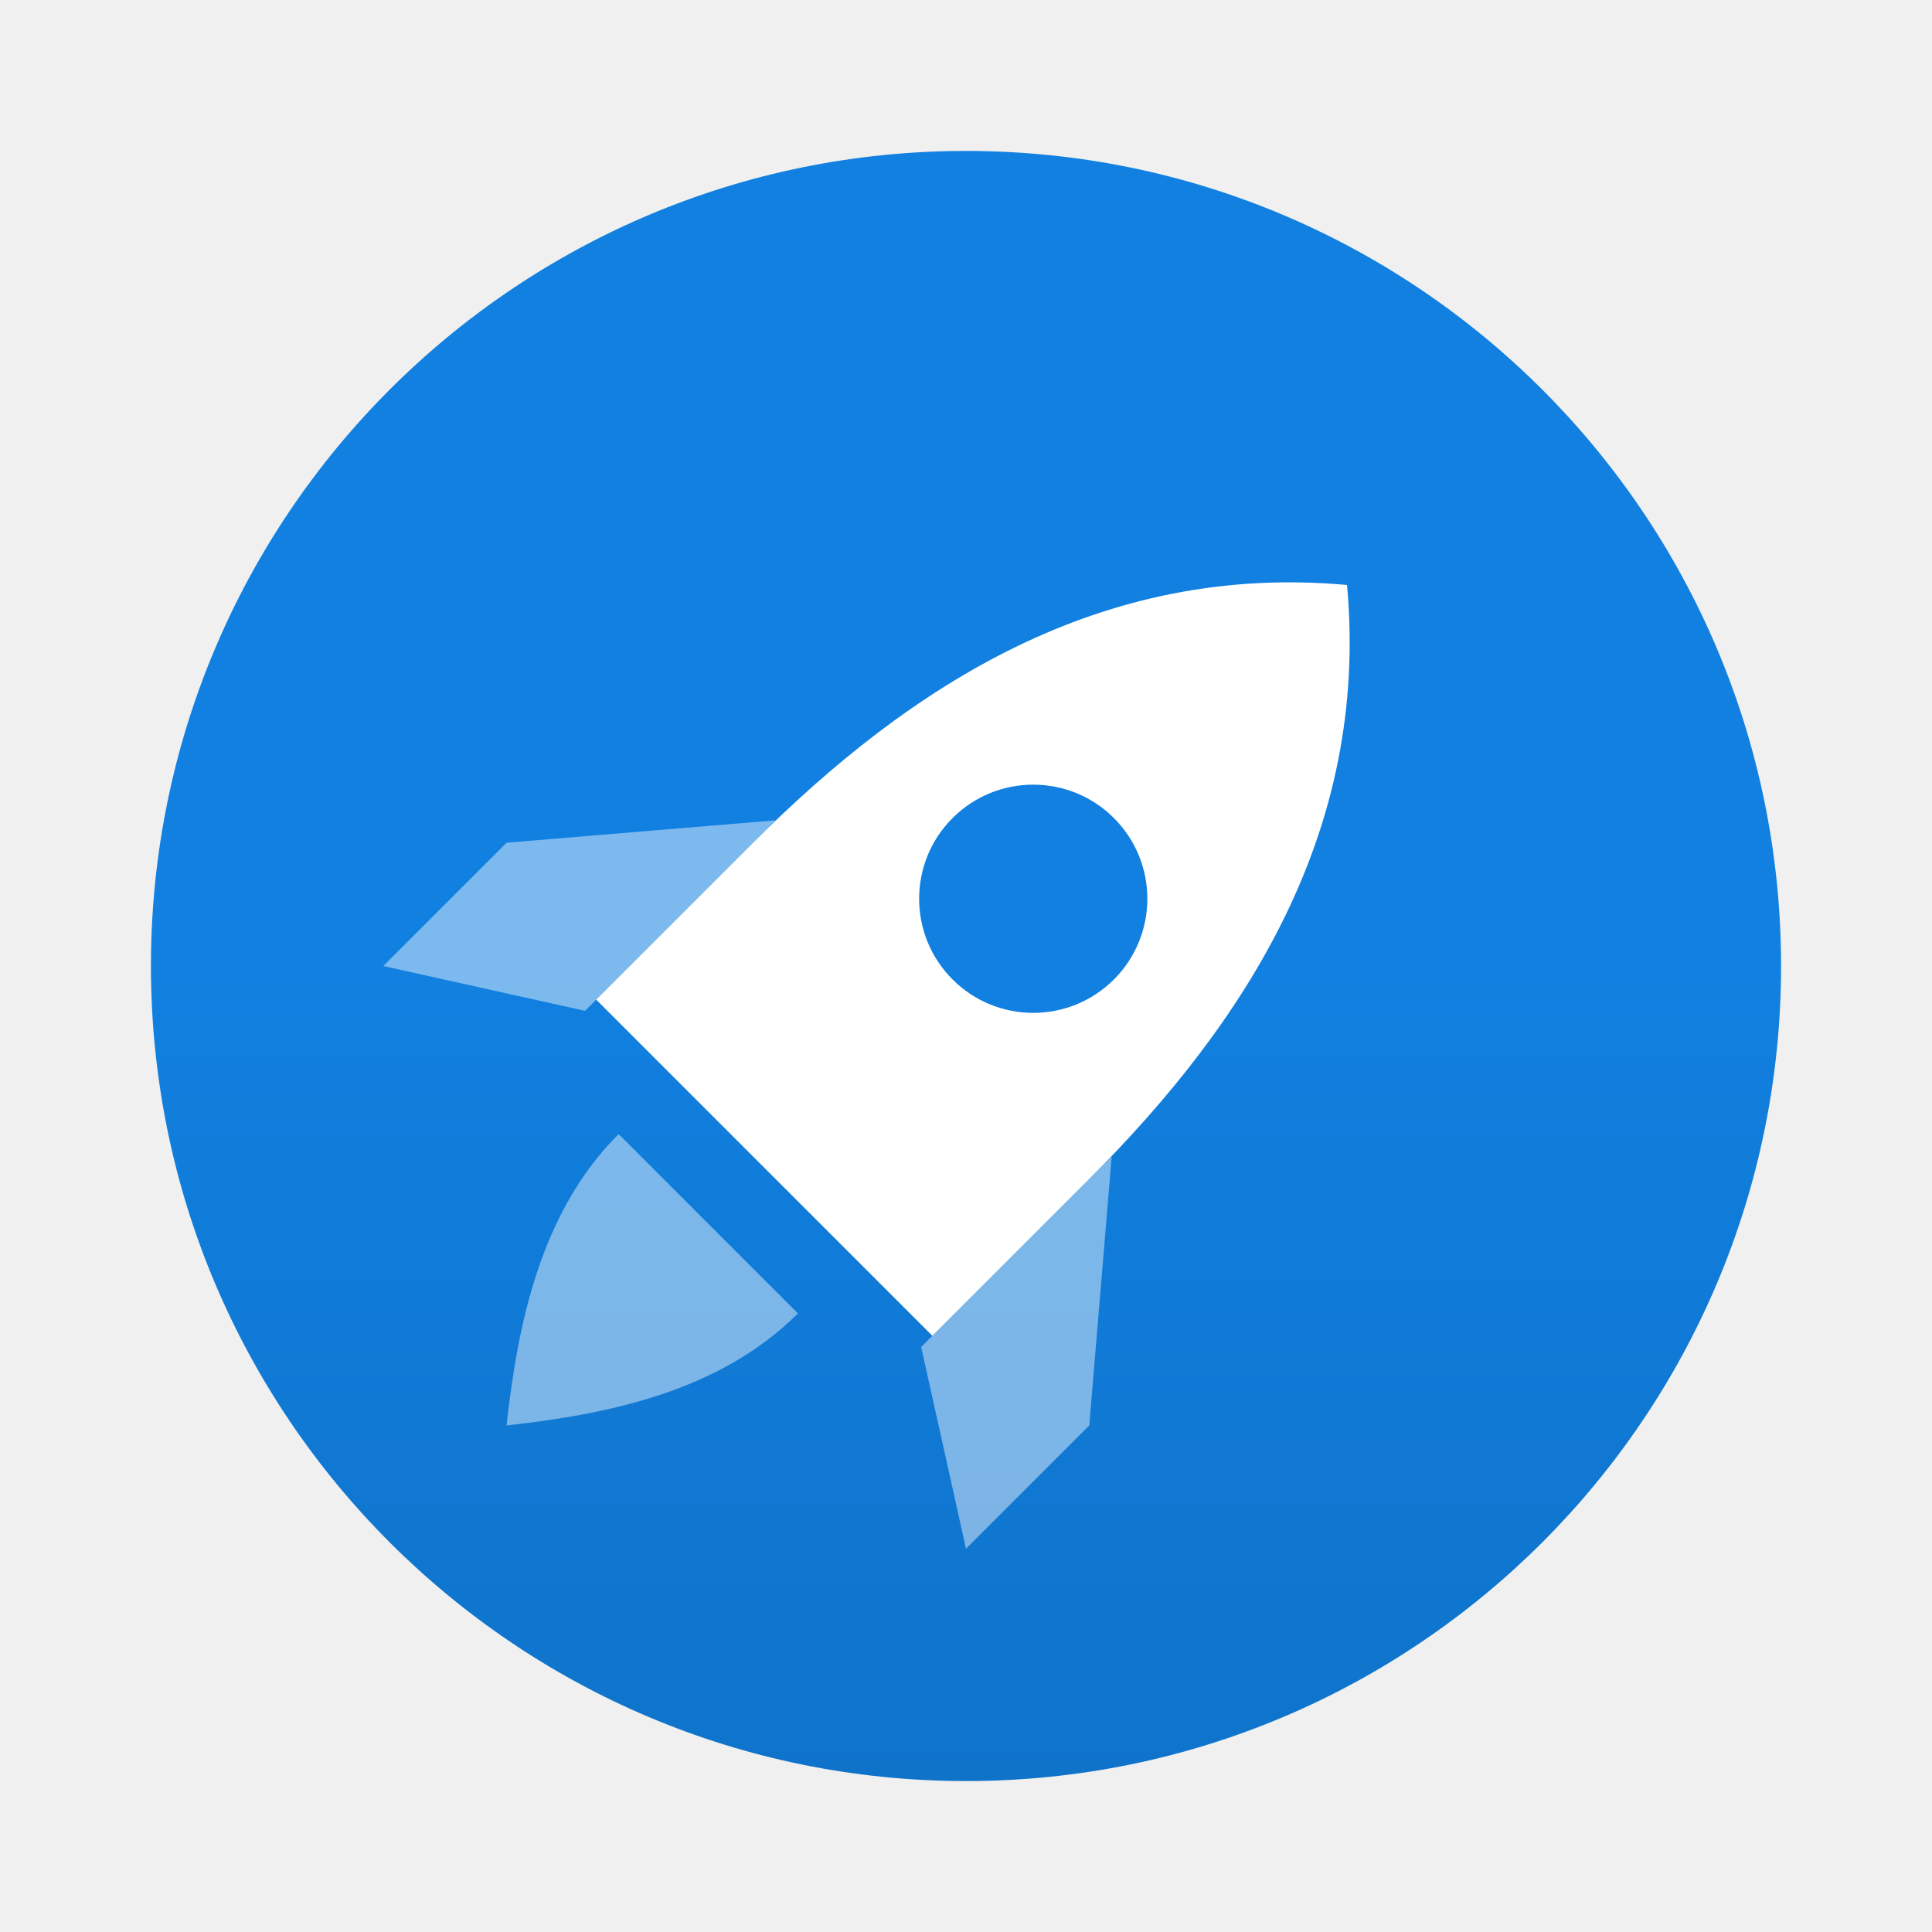
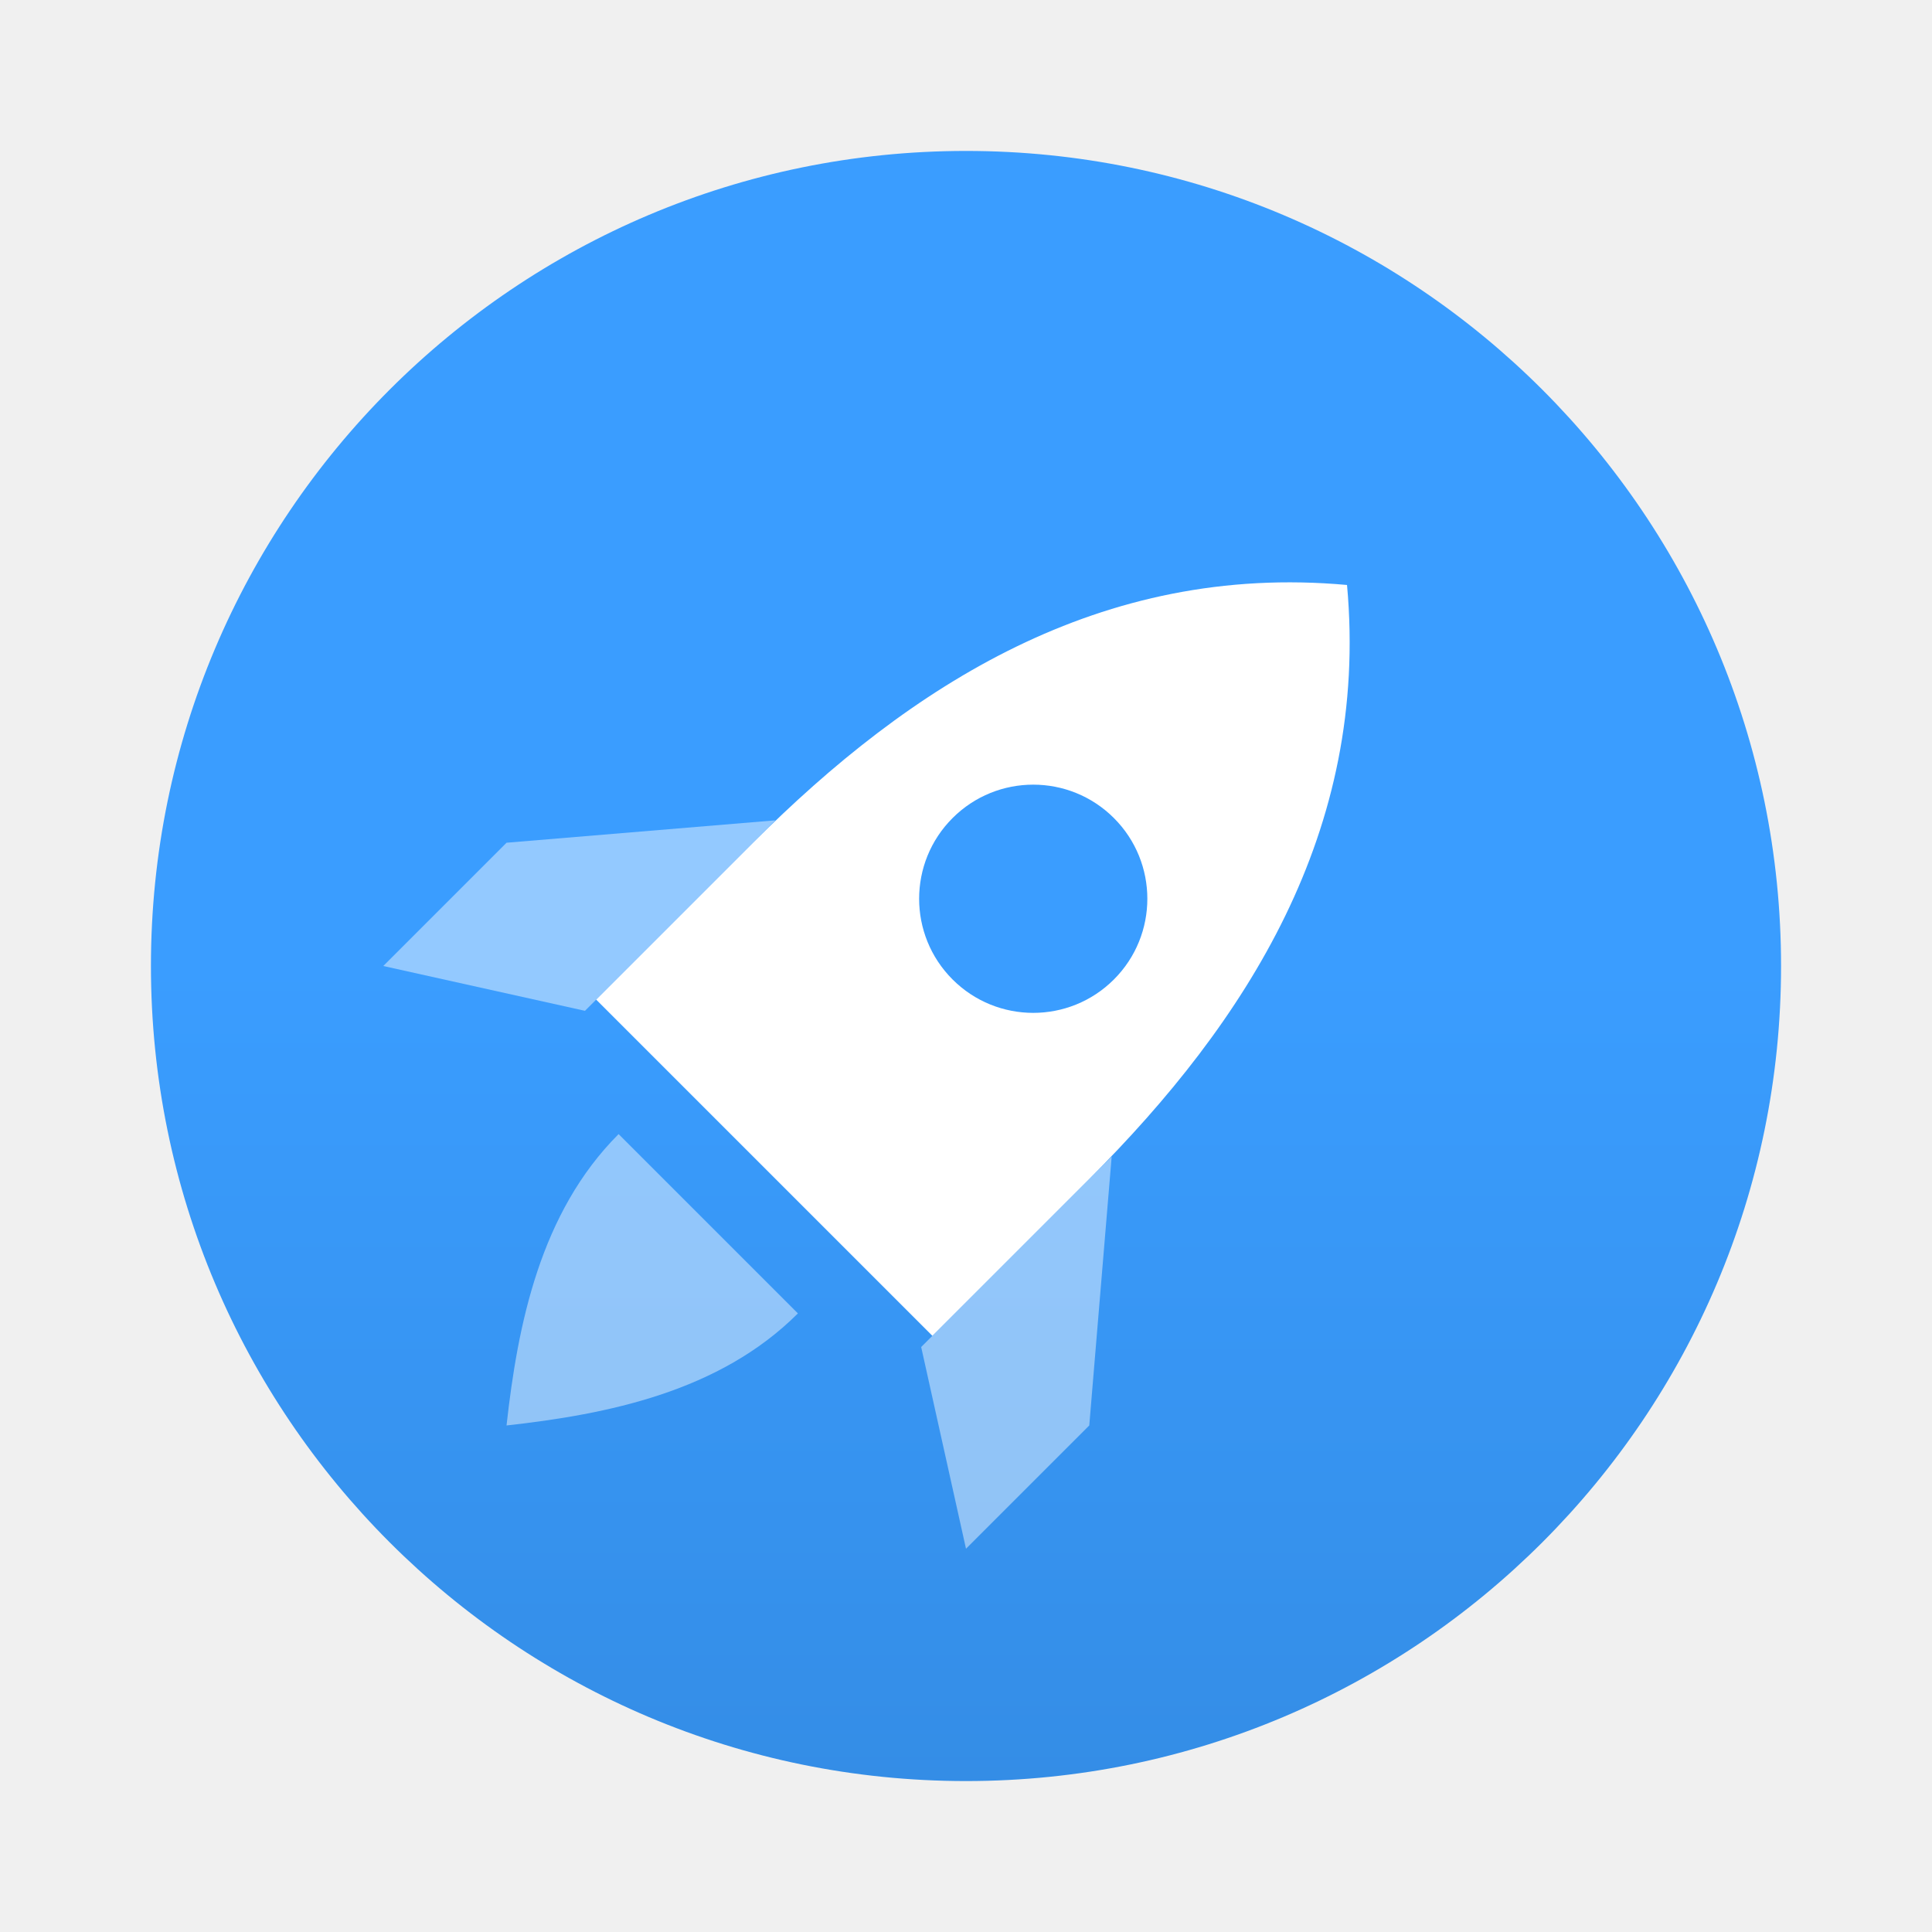
<svg xmlns="http://www.w3.org/2000/svg" width="64" height="64" viewBox="0 0 64 64">
  <defs>
    <linearGradient id="disk-fill" x1="0" y1="0" x2="0" y2="1">
-       <stop offset=".5" stop-color="#1180e0" />
-       <stop offset="1" stop-color="#0f73ca" />
+       <stop offset=".5" stop-color="#3a9dff" />
+       <stop offset="1" stop-color="#348de6" />
    </linearGradient>
  </defs>
  <circle cx="32" cy="32" r="27" fill="url(#disk-fill)" />
  <g transform="translate(32 32) rotate(45) scale(1.05)">
    <path d="M-7.5 1L-13 7.5V13L-7.5 9.5zM7.5 1L13 7.5V13L7.5 9.5z" fill="#fff" opacity=".45" />
    <path d="M-4 11.5h8C4 15 2 18 0 20.5C-2 18 -4 15 -4 11.5z" fill="#fff" opacity=".45" />
    <path d="M0 -17C6 -12 7.5 -5 7.5 2V9h-15V2C-7.5 -5 -6 -12 0 -17z" fill="#fff" />
-     <circle cx="0" cy="-3" r="3.6" fill="#1180e0" />
+     <circle cx="0" cy="-3" r="3.6" fill="#3a9dff" />
  </g>
</svg>
